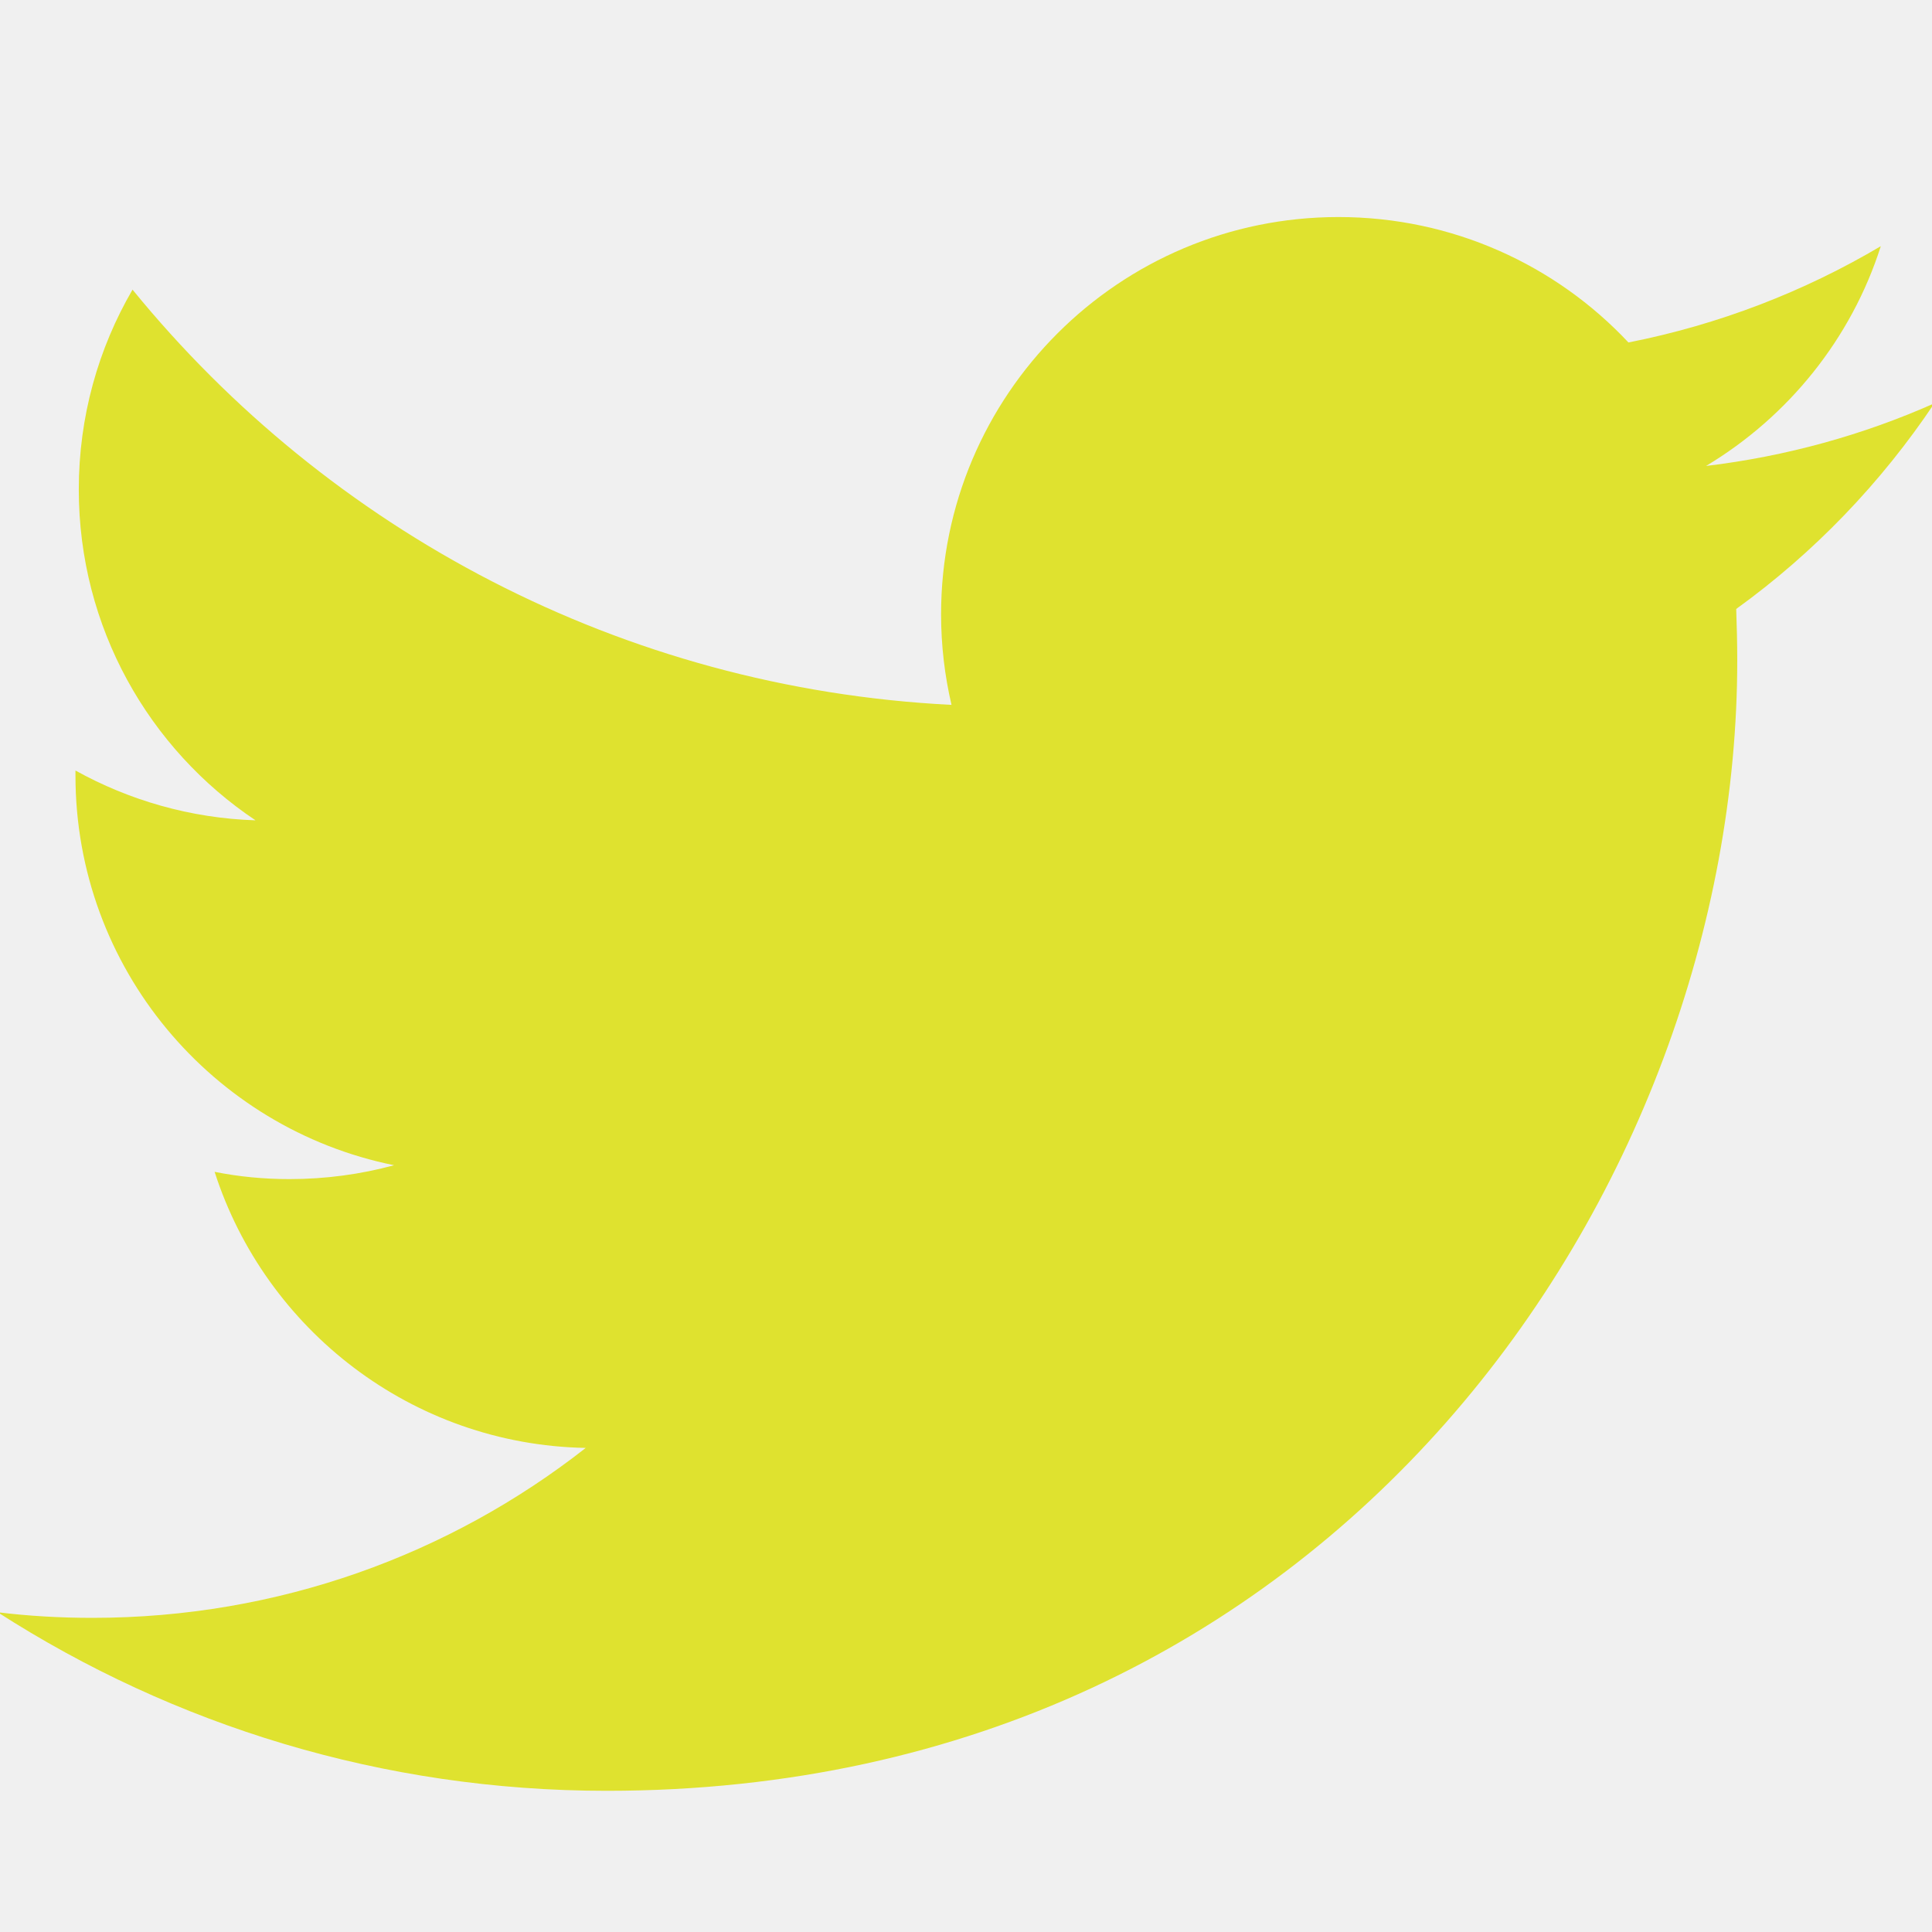
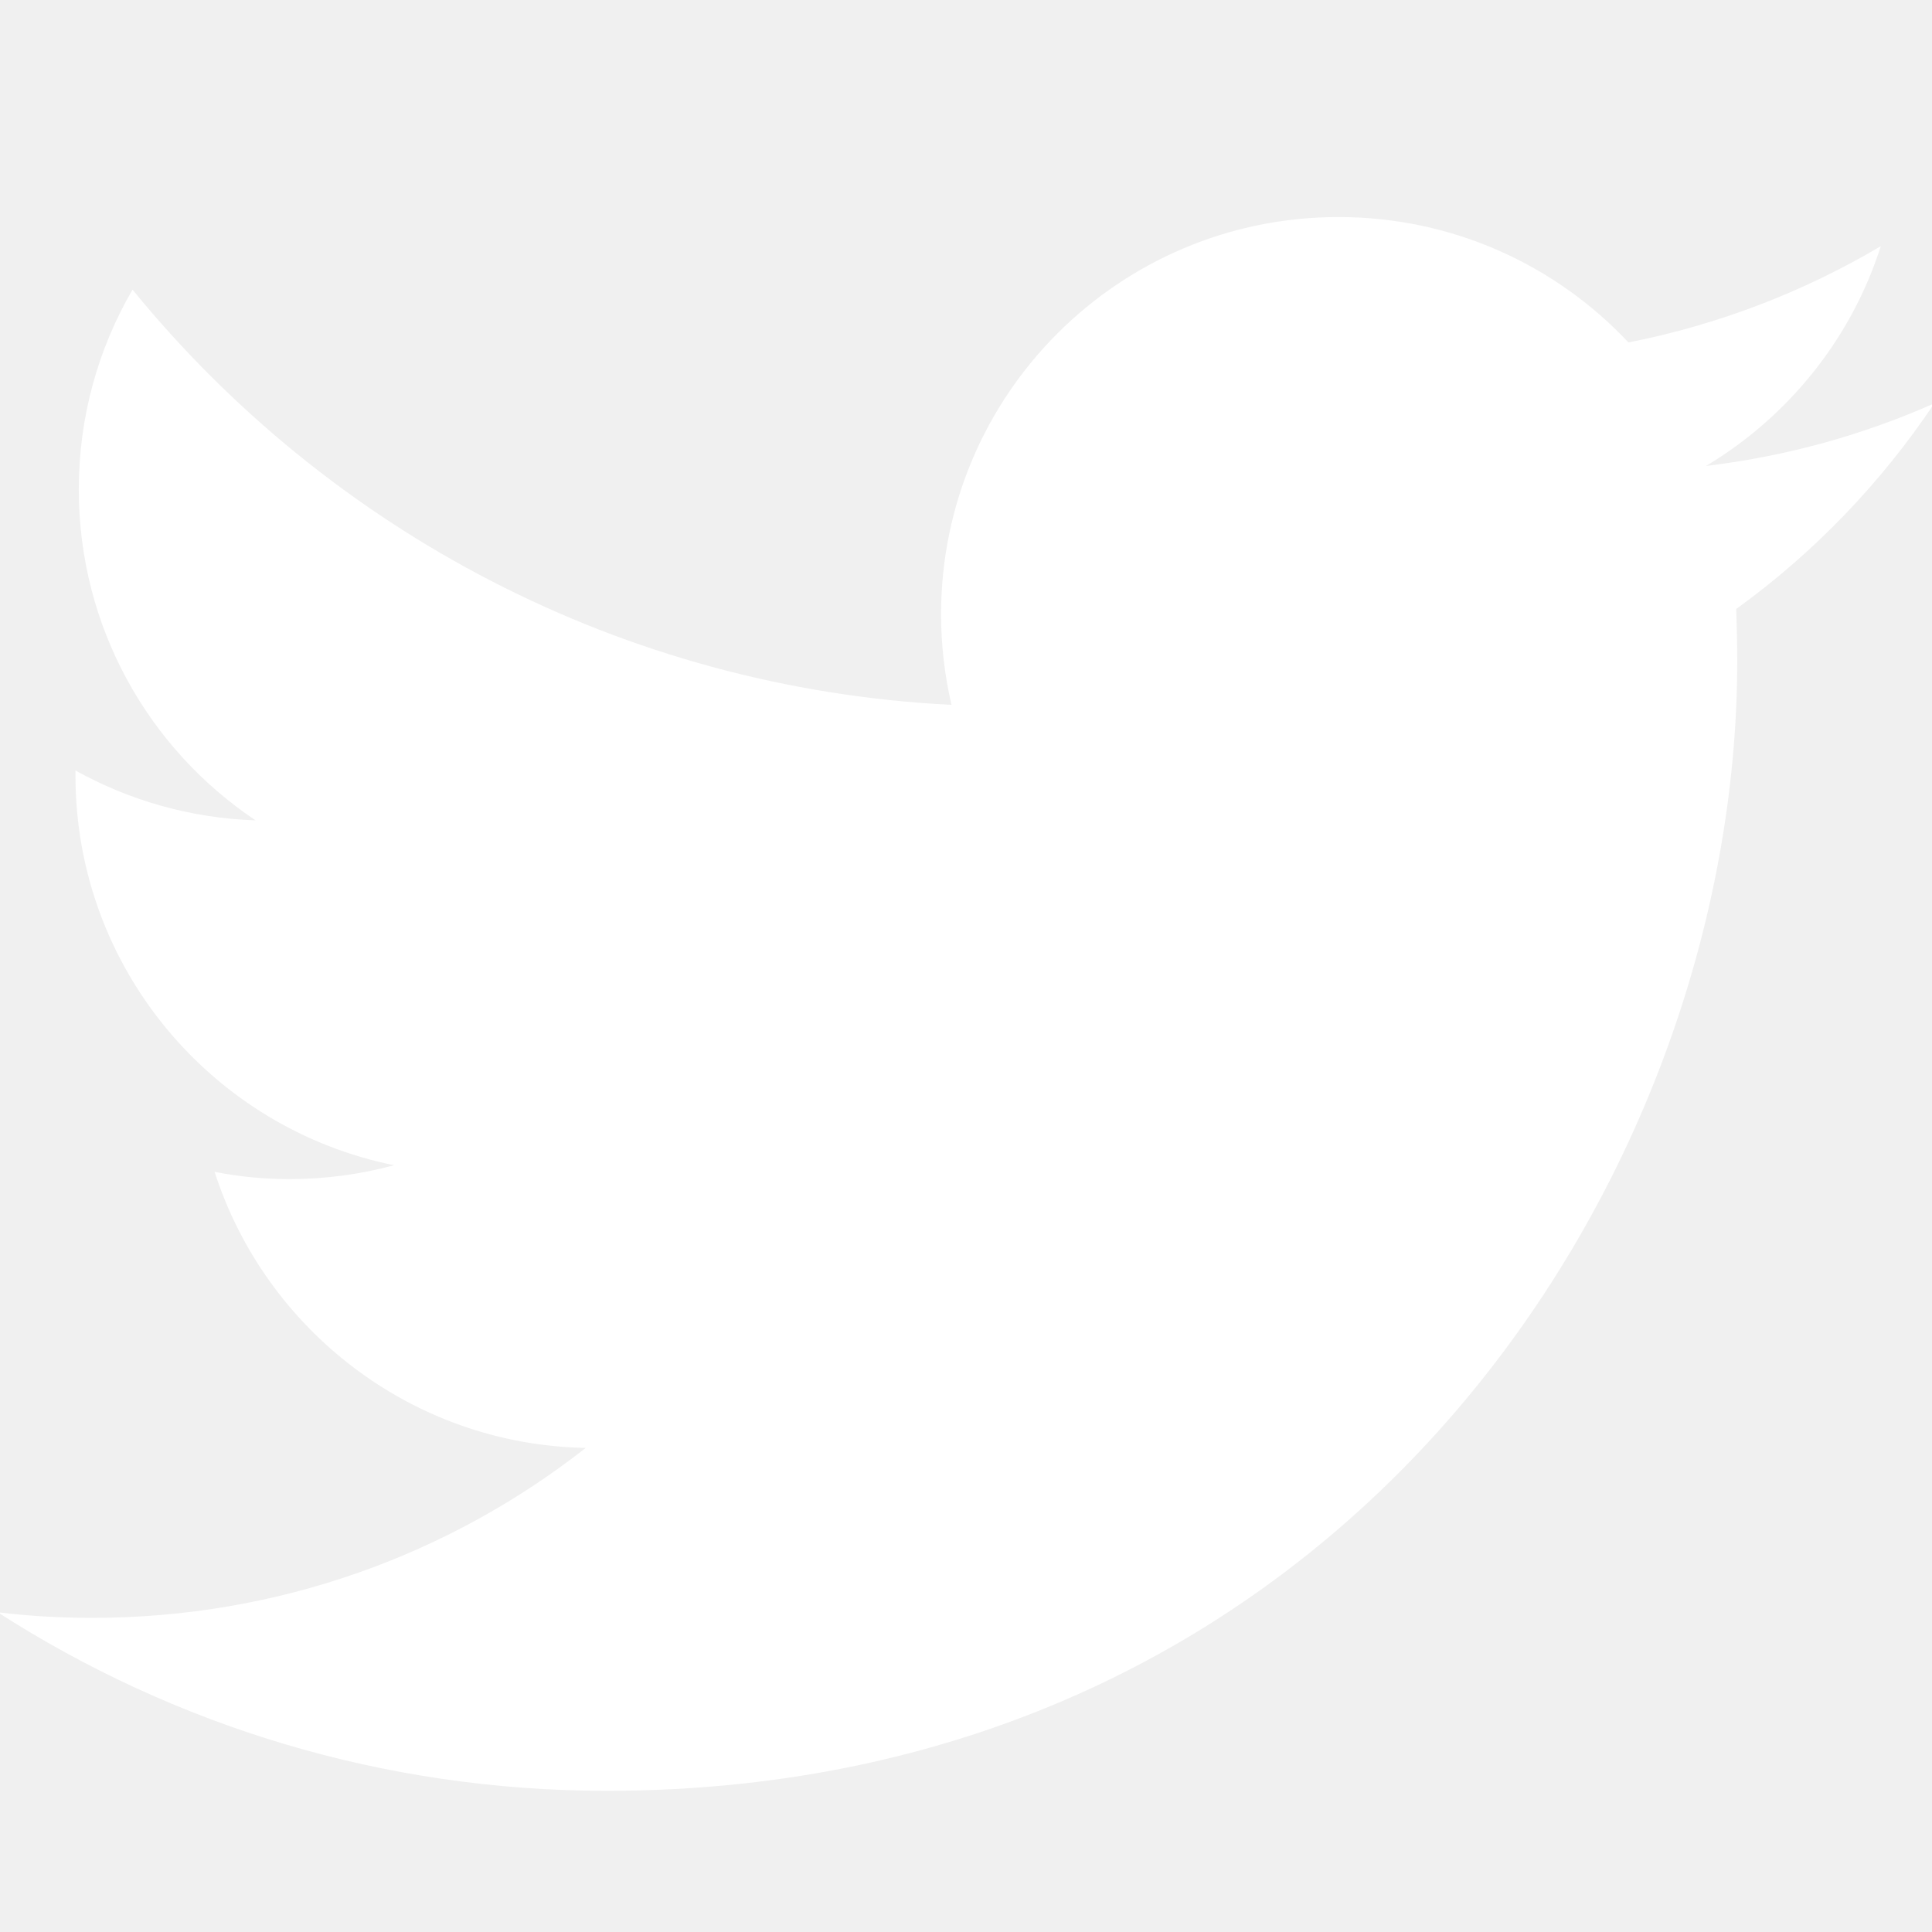
<svg xmlns="http://www.w3.org/2000/svg" viewBox="0,0,256,256" width="15px" height="15px">
-   <g fill="#dfe22f" fill-rule="nonzero" stroke="none" stroke-width="1" stroke-linecap="butt" stroke-linejoin="miter" stroke-miterlimit="10" stroke-dasharray="" stroke-dashoffset="0" font-family="none" font-weight="none" font-size="15px" text-anchor="none" style="mix-blend-mode: normal">
+   <g fill="white" fill-rule="nonzero" stroke="none" stroke-width="1" stroke-linecap="butt" stroke-linejoin="miter" stroke-miterlimit="10" stroke-dasharray="" stroke-dashoffset="0" font-family="none" font-weight="none" font-size="15px" text-anchor="none" style="mix-blend-mode: normal">
    <g transform="scale(5.12,5.12)">
      <path d="M50.062,10.438c-1.848,0.82 -3.828,1.371 -5.91,1.621c2.125,-1.273 3.758,-3.289 4.523,-5.688c-1.984,1.176 -4.191,2.031 -6.531,2.492c-1.875,-2 -4.547,-3.246 -7.504,-3.246c-5.68,0 -10.285,4.602 -10.285,10.281c0,0.805 0.094,1.59 0.27,2.344c-8.547,-0.43 -16.121,-4.523 -21.195,-10.746c-0.887,1.523 -1.391,3.289 -1.391,5.172c0,3.566 1.812,6.715 4.574,8.562c-1.688,-0.055 -3.273,-0.52 -4.66,-1.289c0,0.043 0,0.086 0,0.129c0,4.984 3.547,9.137 8.246,10.086c-0.859,0.234 -1.77,0.359 -2.707,0.359c-0.664,0 -1.309,-0.062 -1.938,-0.188c1.312,4.082 5.109,7.062 9.605,7.145c-3.516,2.758 -7.949,4.398 -12.77,4.398c-0.832,0 -1.648,-0.047 -2.449,-0.145c4.547,2.922 9.953,4.621 15.762,4.621c18.914,0 29.258,-15.668 29.258,-29.254c0,-0.445 -0.012,-0.895 -0.027,-1.332c2.008,-1.449 3.75,-3.262 5.129,-5.324z" />
    </g>
  </g>
</svg>
